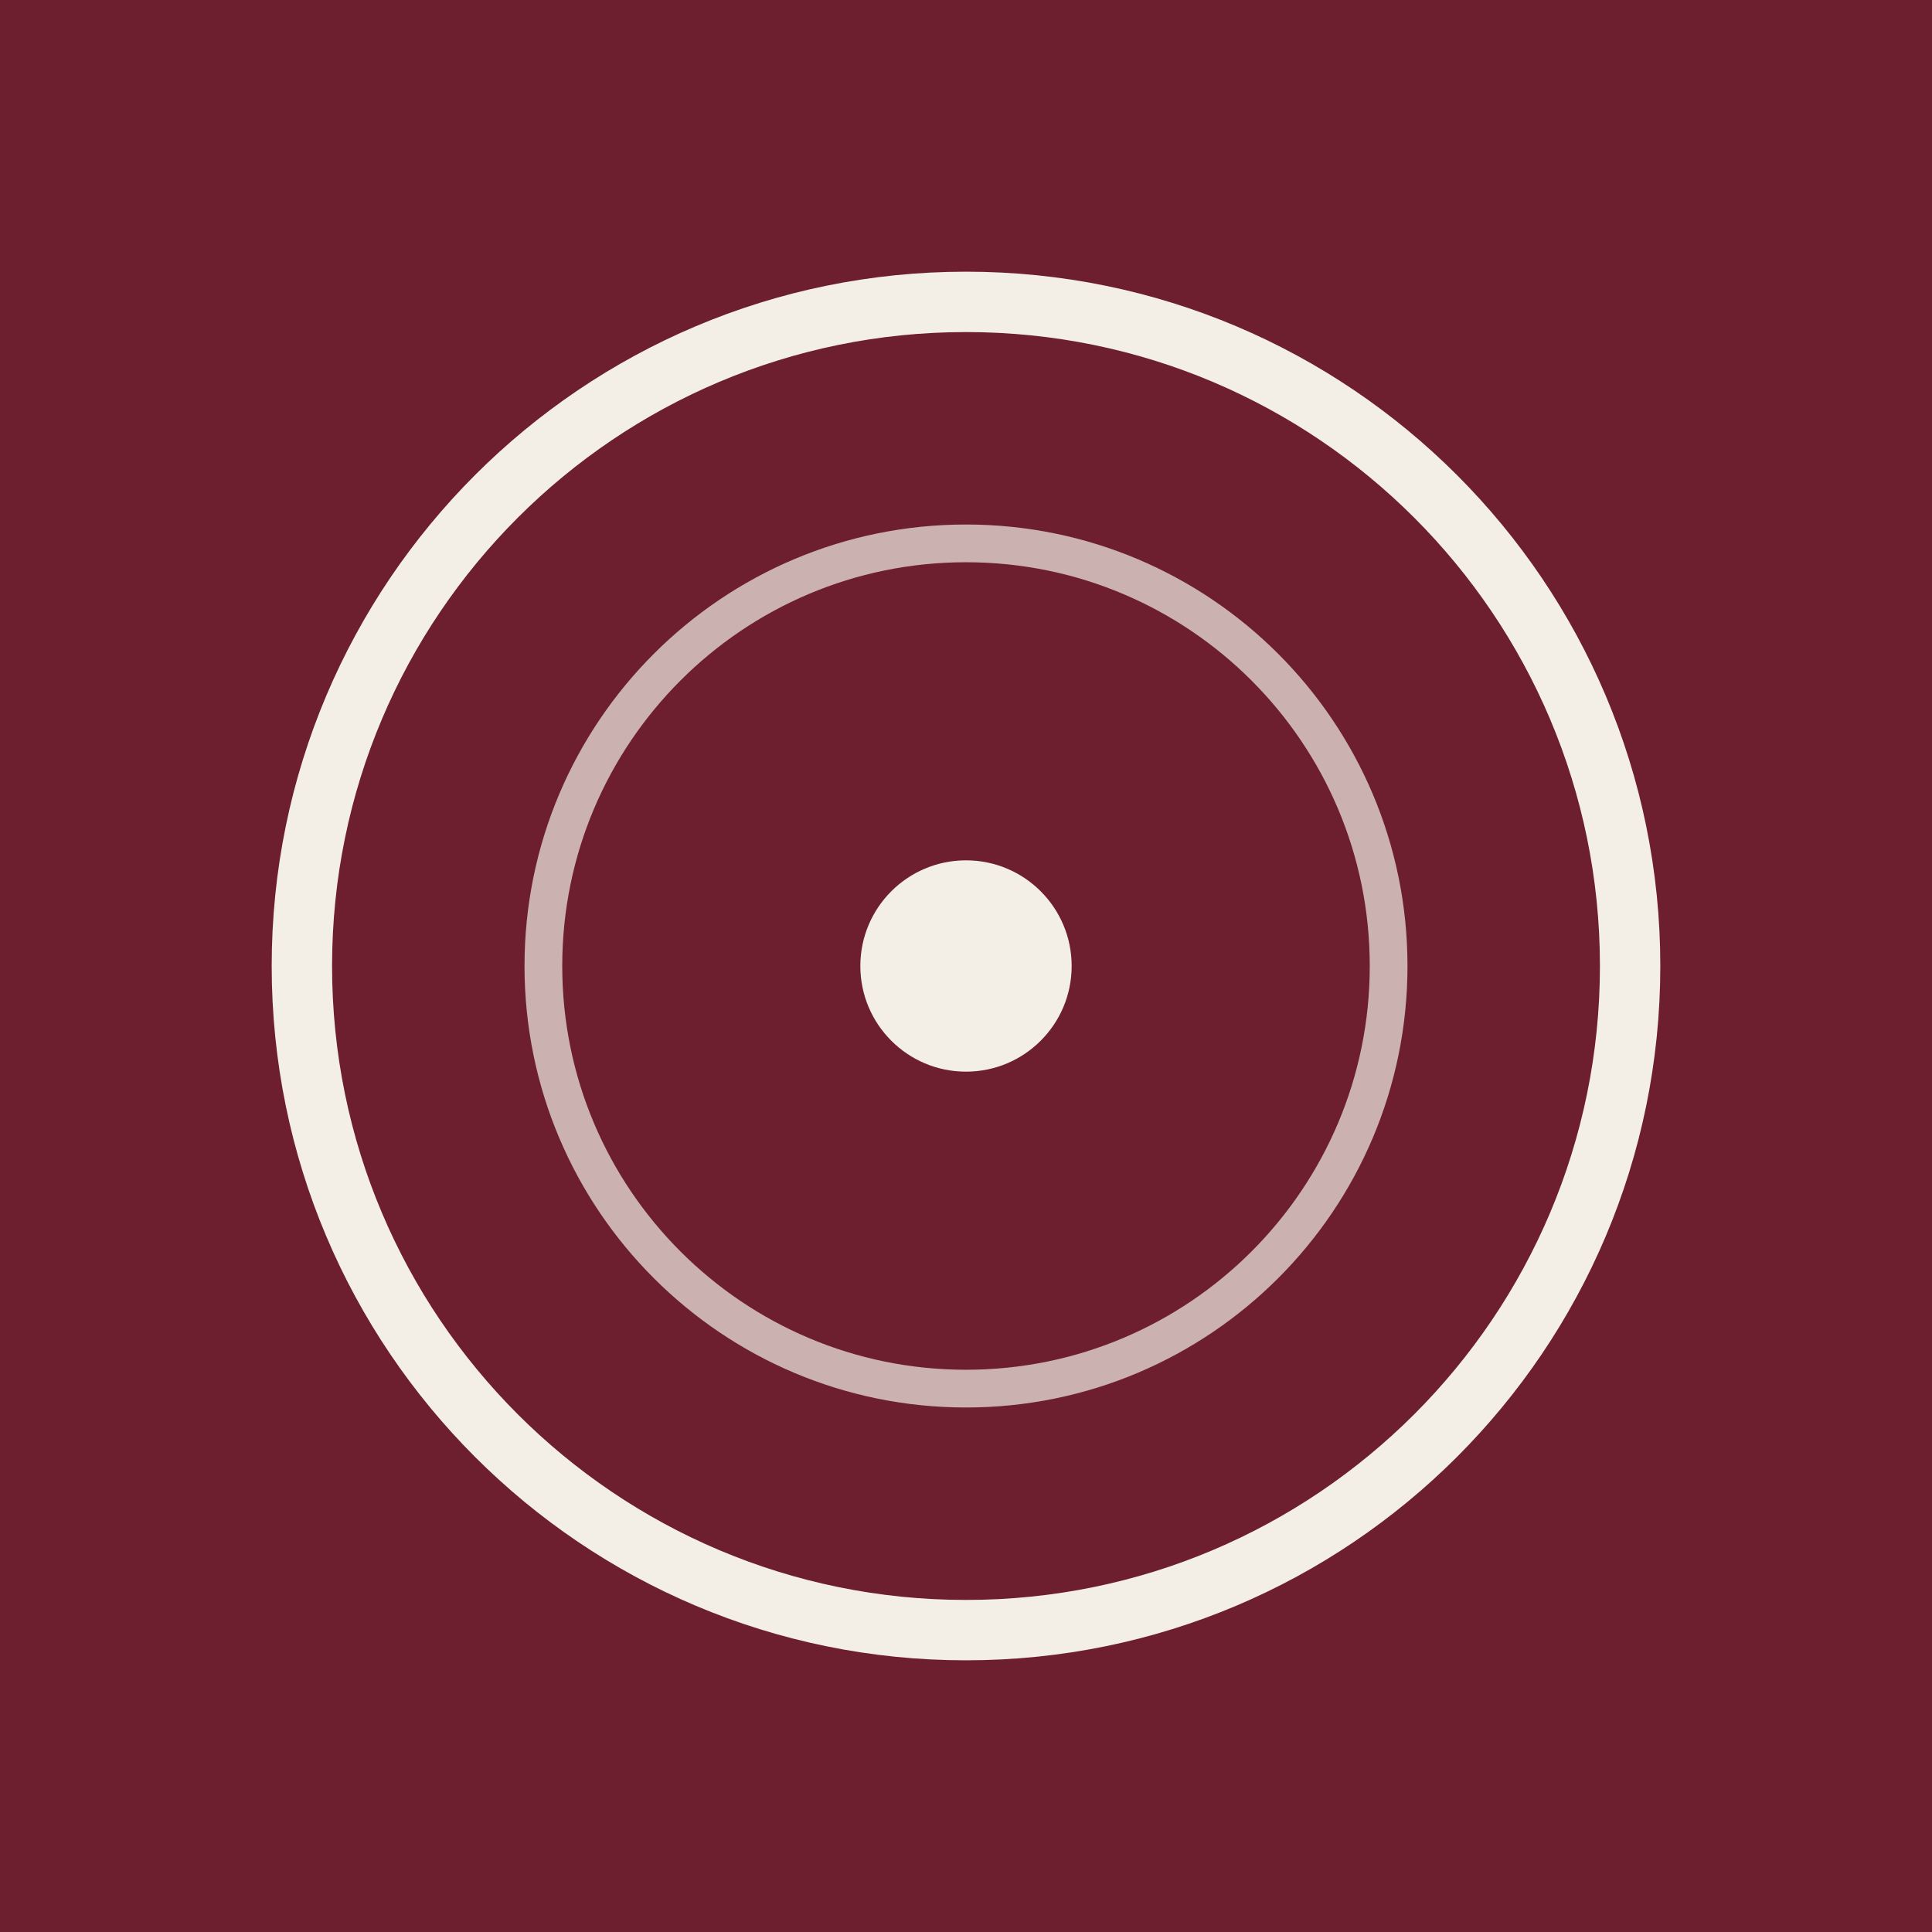
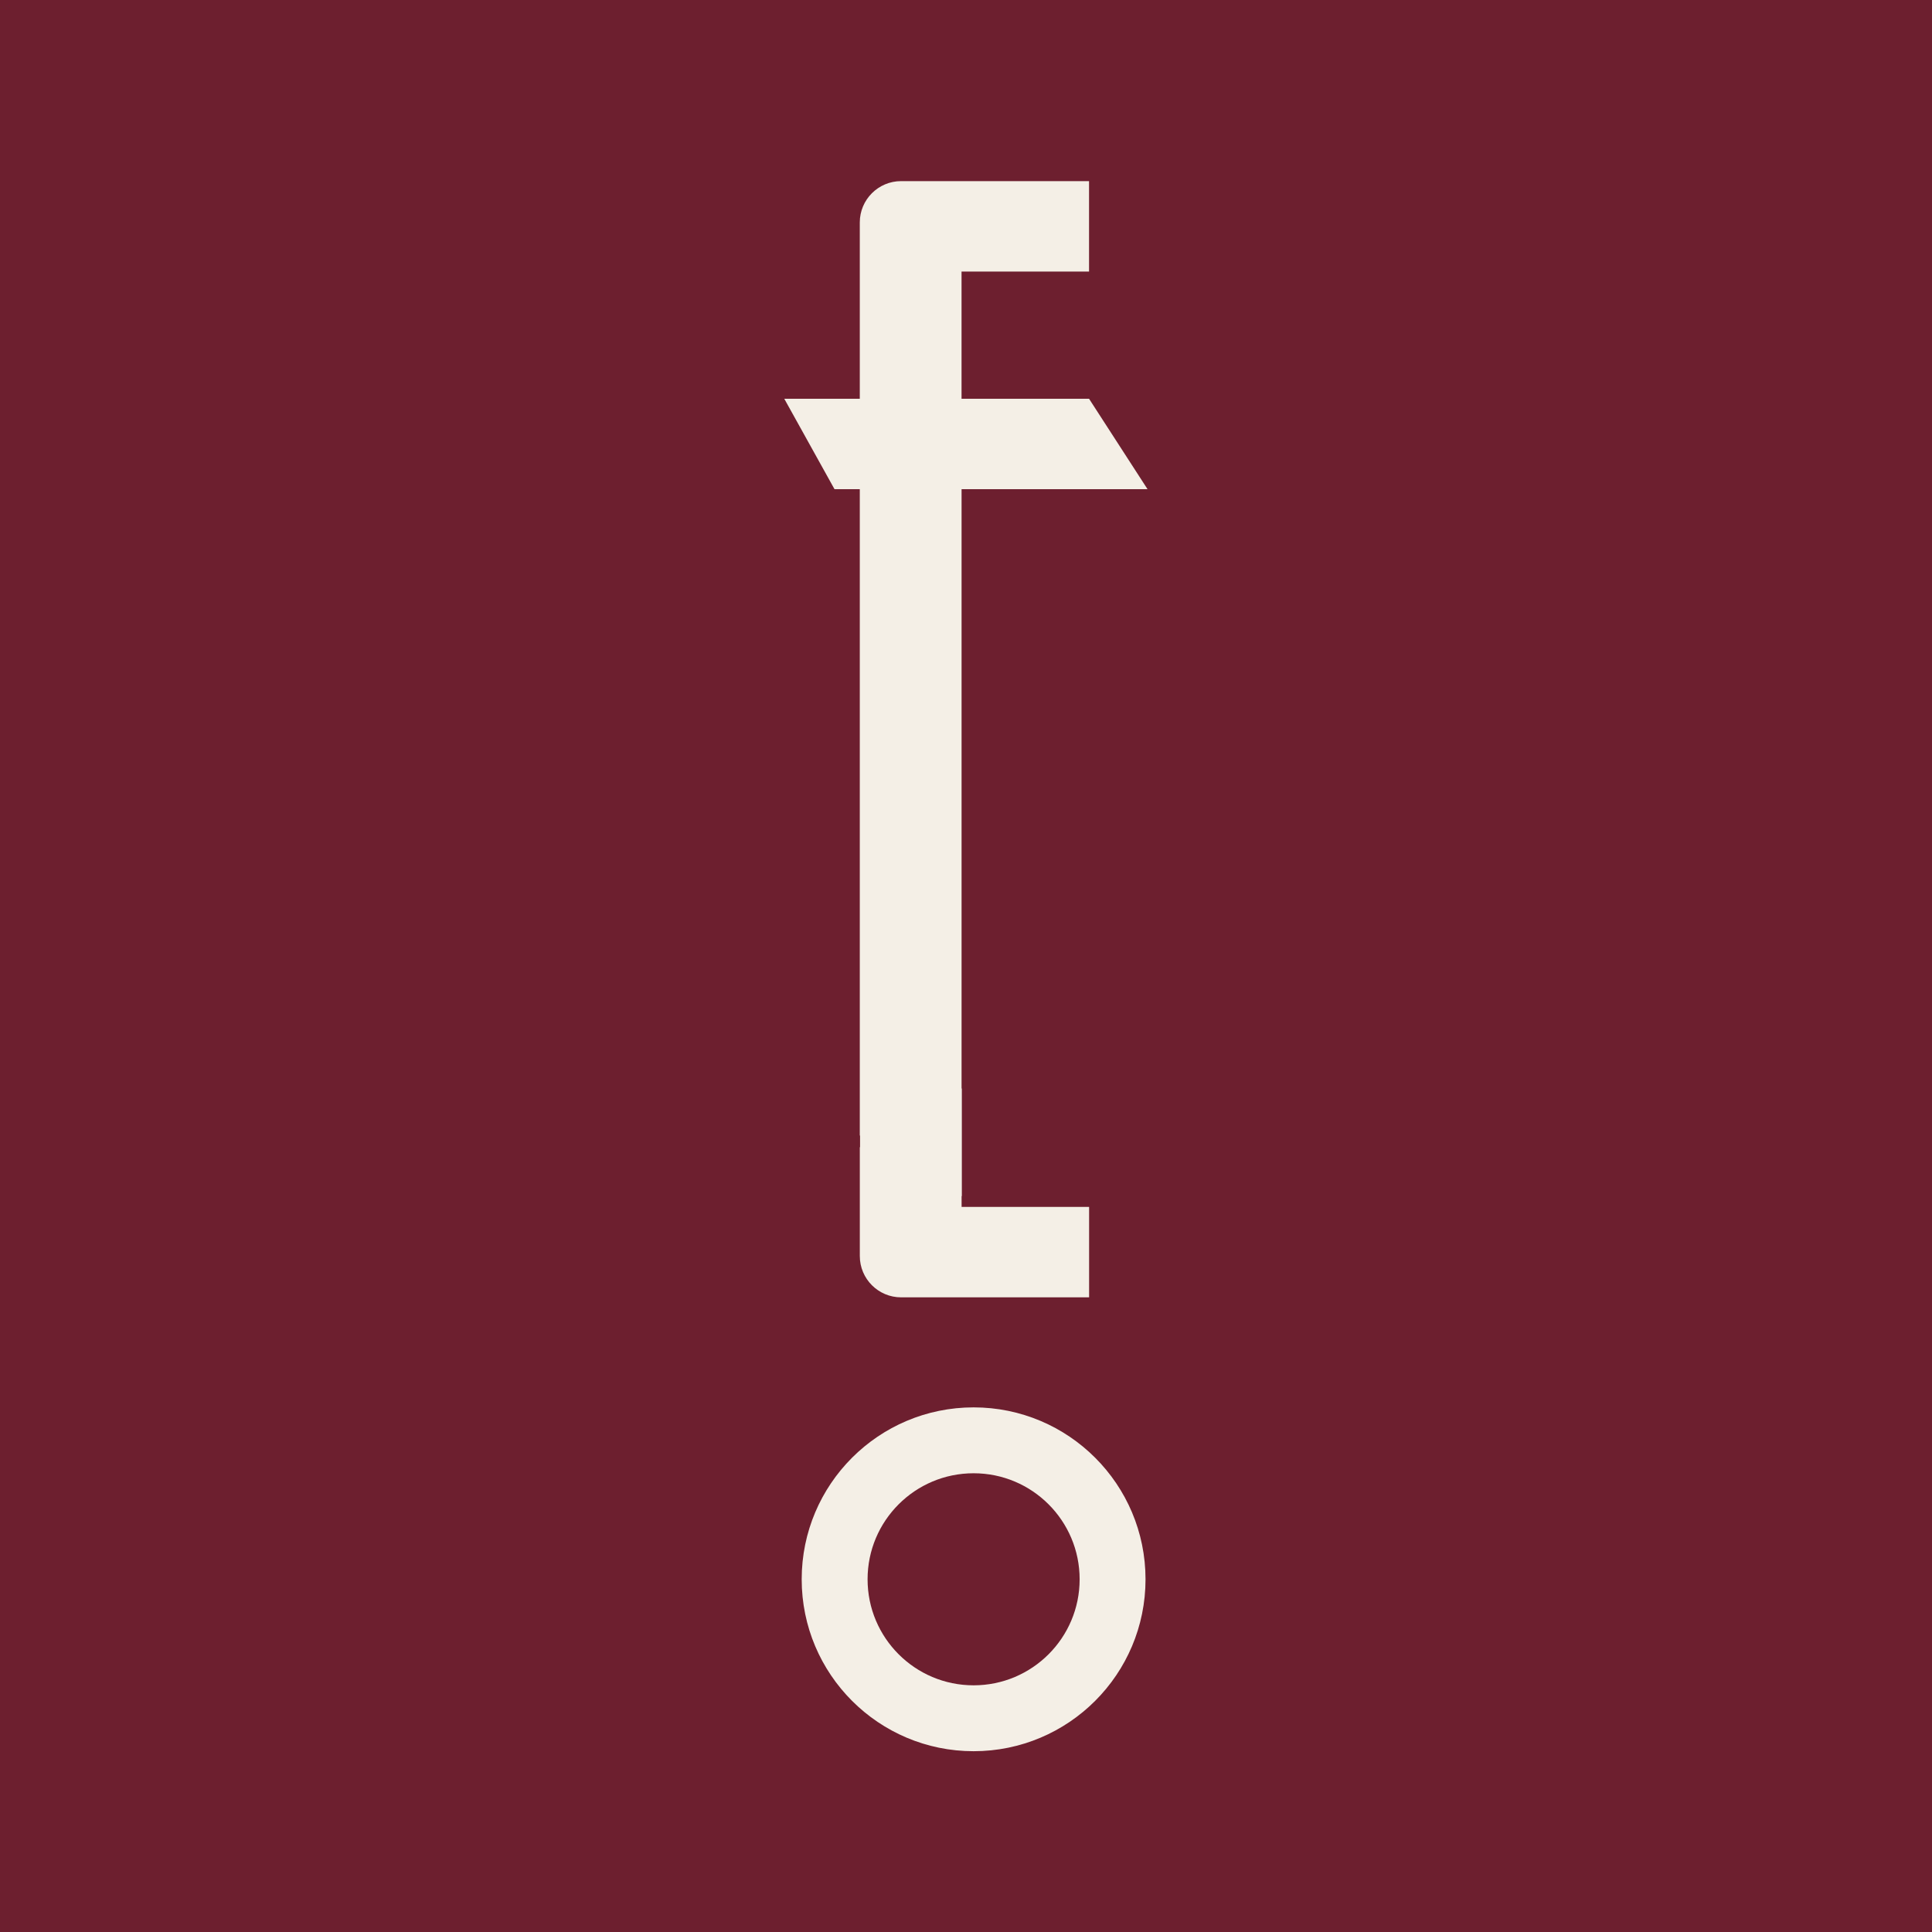
<svg xmlns="http://www.w3.org/2000/svg" viewBox="0 0 64 64" width="64" height="64">
  <rect width="64" height="64" fill="#6d1f2f" />
-   <circle cx="32" cy="32" r="22" fill="none" stroke="#f4efe6" stroke-width="2" />
-   <circle cx="32" cy="32" r="14" fill="none" stroke="#f4efe6" stroke-width="1.25" opacity="0.7" />
-   <circle cx="32" cy="32" r="3.5" fill="#f4efe6" />
+   <g transform="translate(25.98 6) scale(0.0896)" fill="#f4efe6">
+     <path d="m65.56,375.25h.09v-39.77s-.07,0-.1,0V113.89h68.75l-21.62-33.43h-47.14v-47.03h47.14V0H43.2c-8.44,0-15.28,6.84-15.28,15.28v65.18H0l18.57,33.43h9.35v238.98s.07,0,.1,0v4.29s-.06,0-.09,0v40.25c0,8.43,6.84,15.27,15.27,15.27h69.5v-33.43h-47.14v-3.99Z" />
+     <path d="m70,453.36c-35.1,0-63.56,28.46-63.56,63.56s28.46,63.56,63.56,63.56,63.56-28.46,63.56-63.56-28.46-63.56-63.56-63.56Zm0,102.76c-21.65,0-39.2-17.55-39.2-39.2s17.55-39.2,39.2-39.2,39.2,17.55,39.2,39.2-17.55,39.2-39.2,39.2Z" />
+   </g>
</svg>
